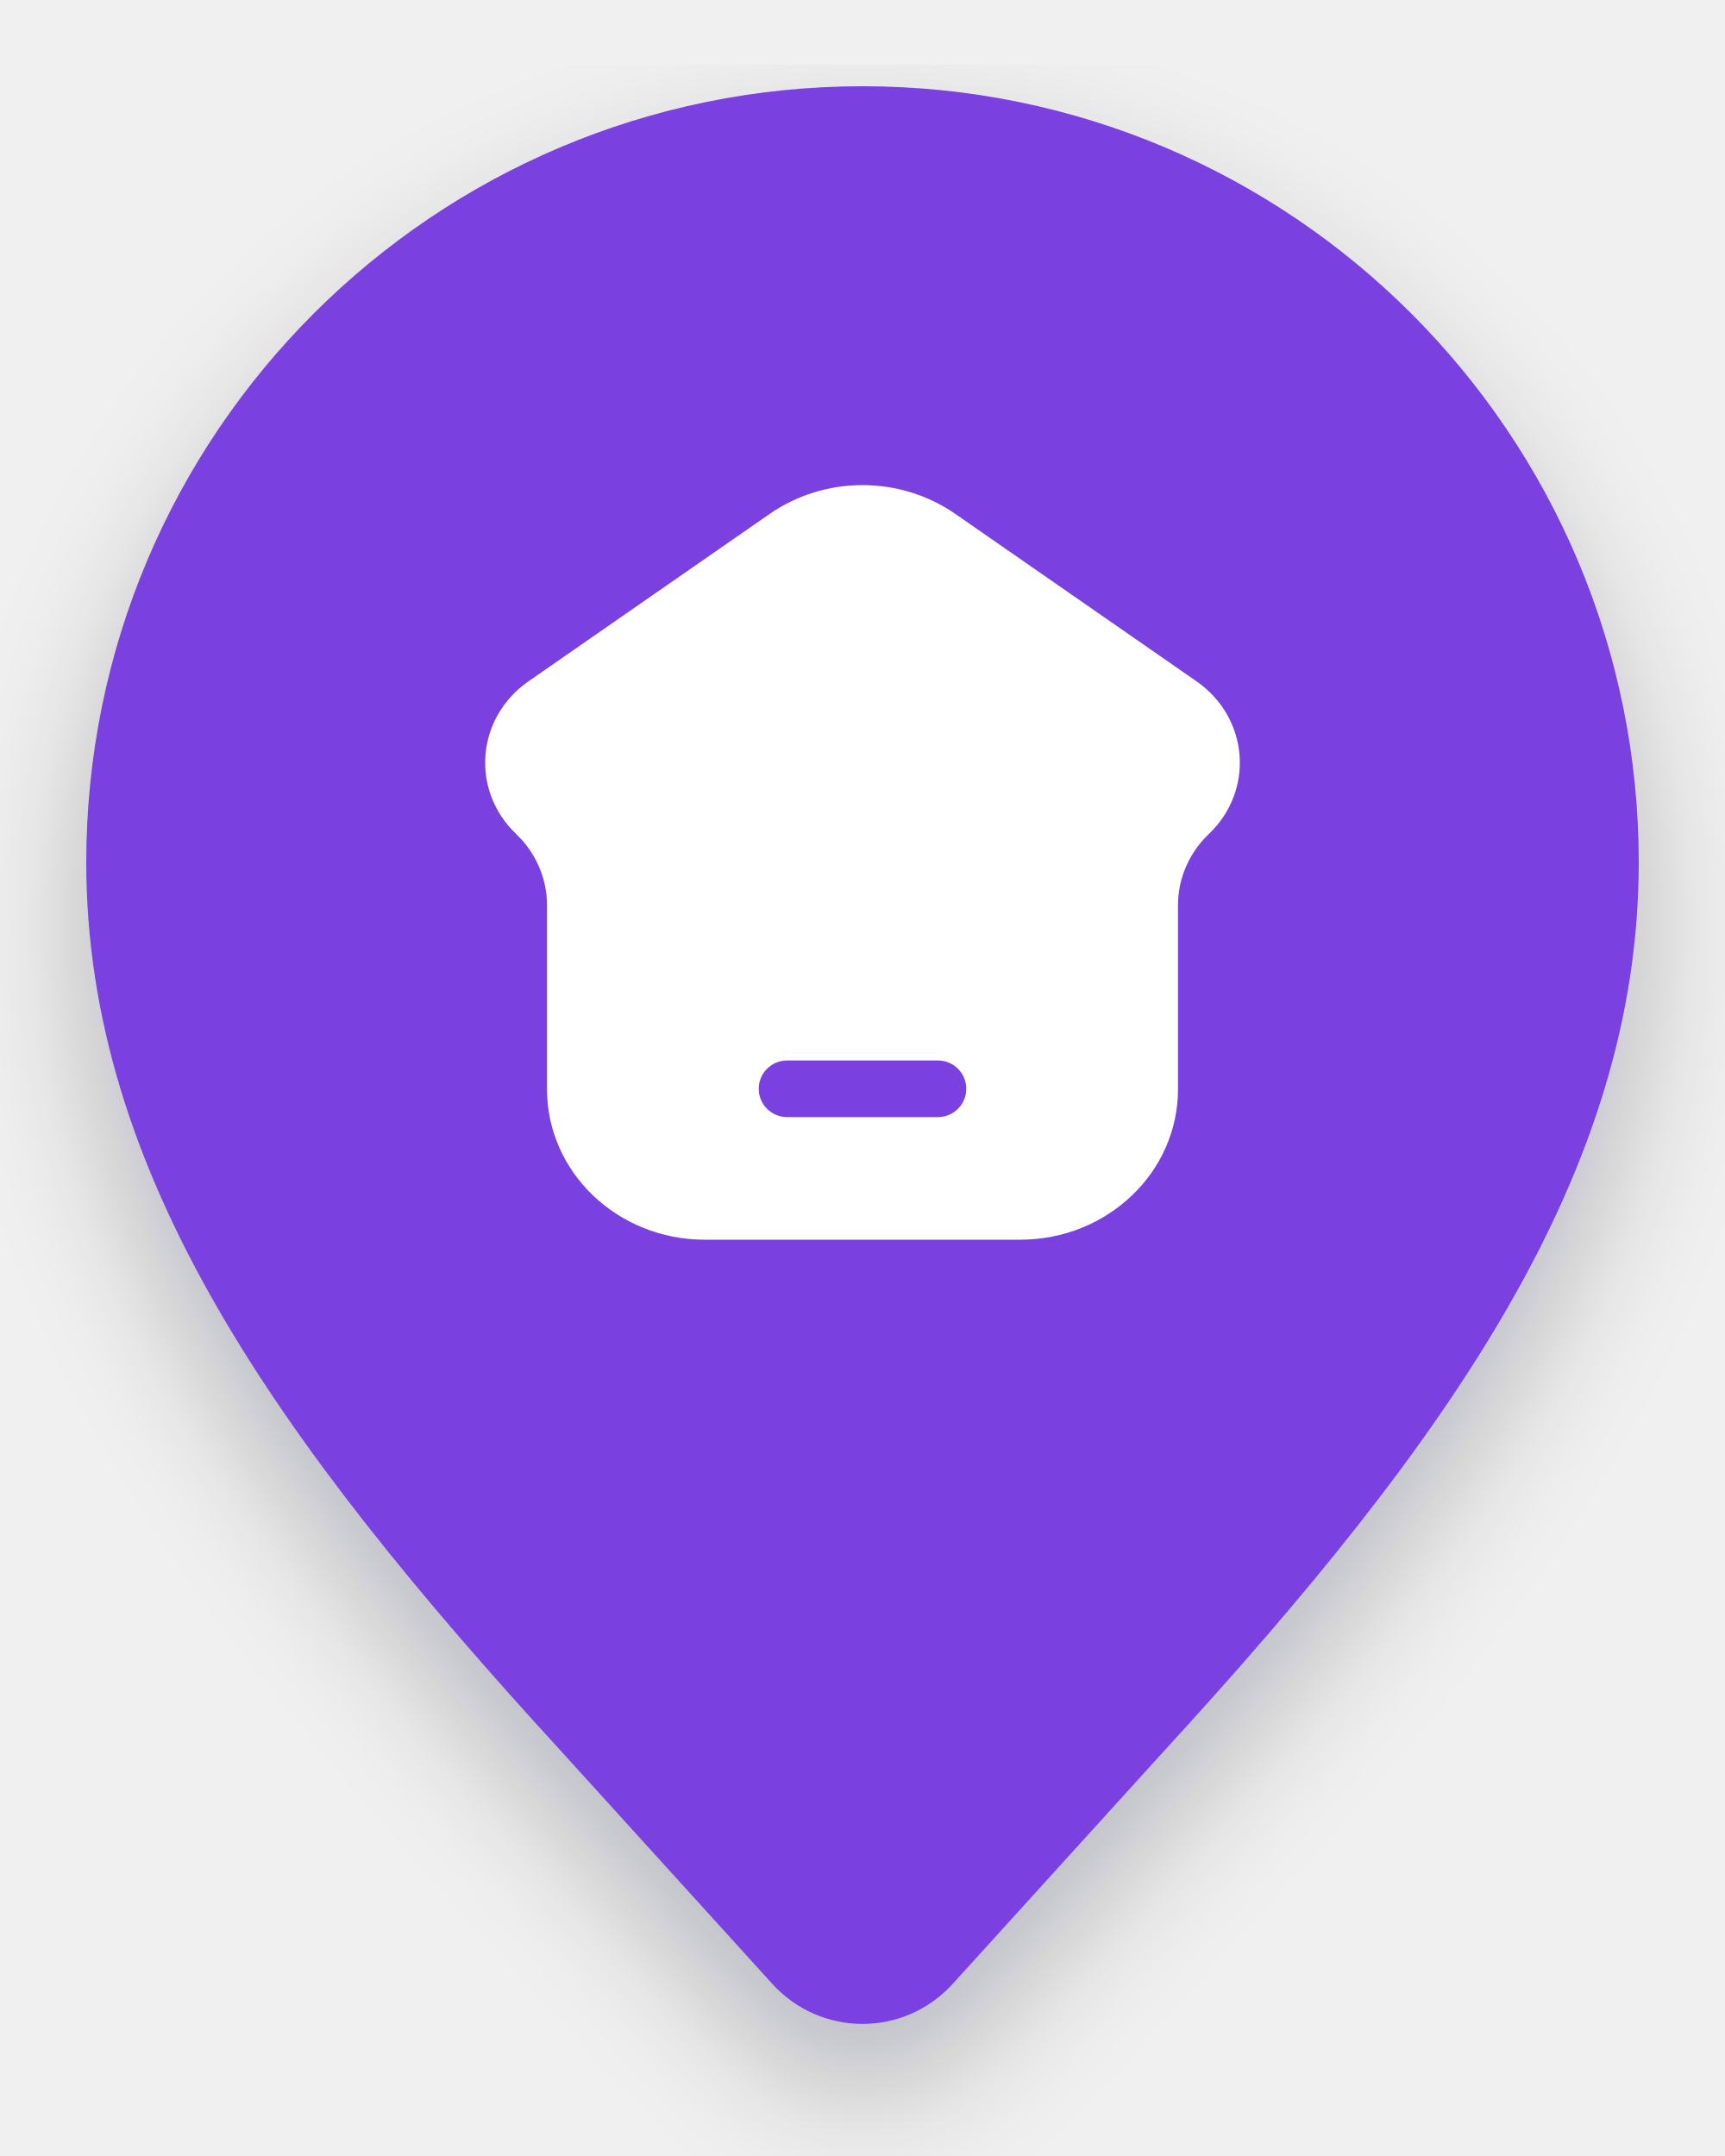
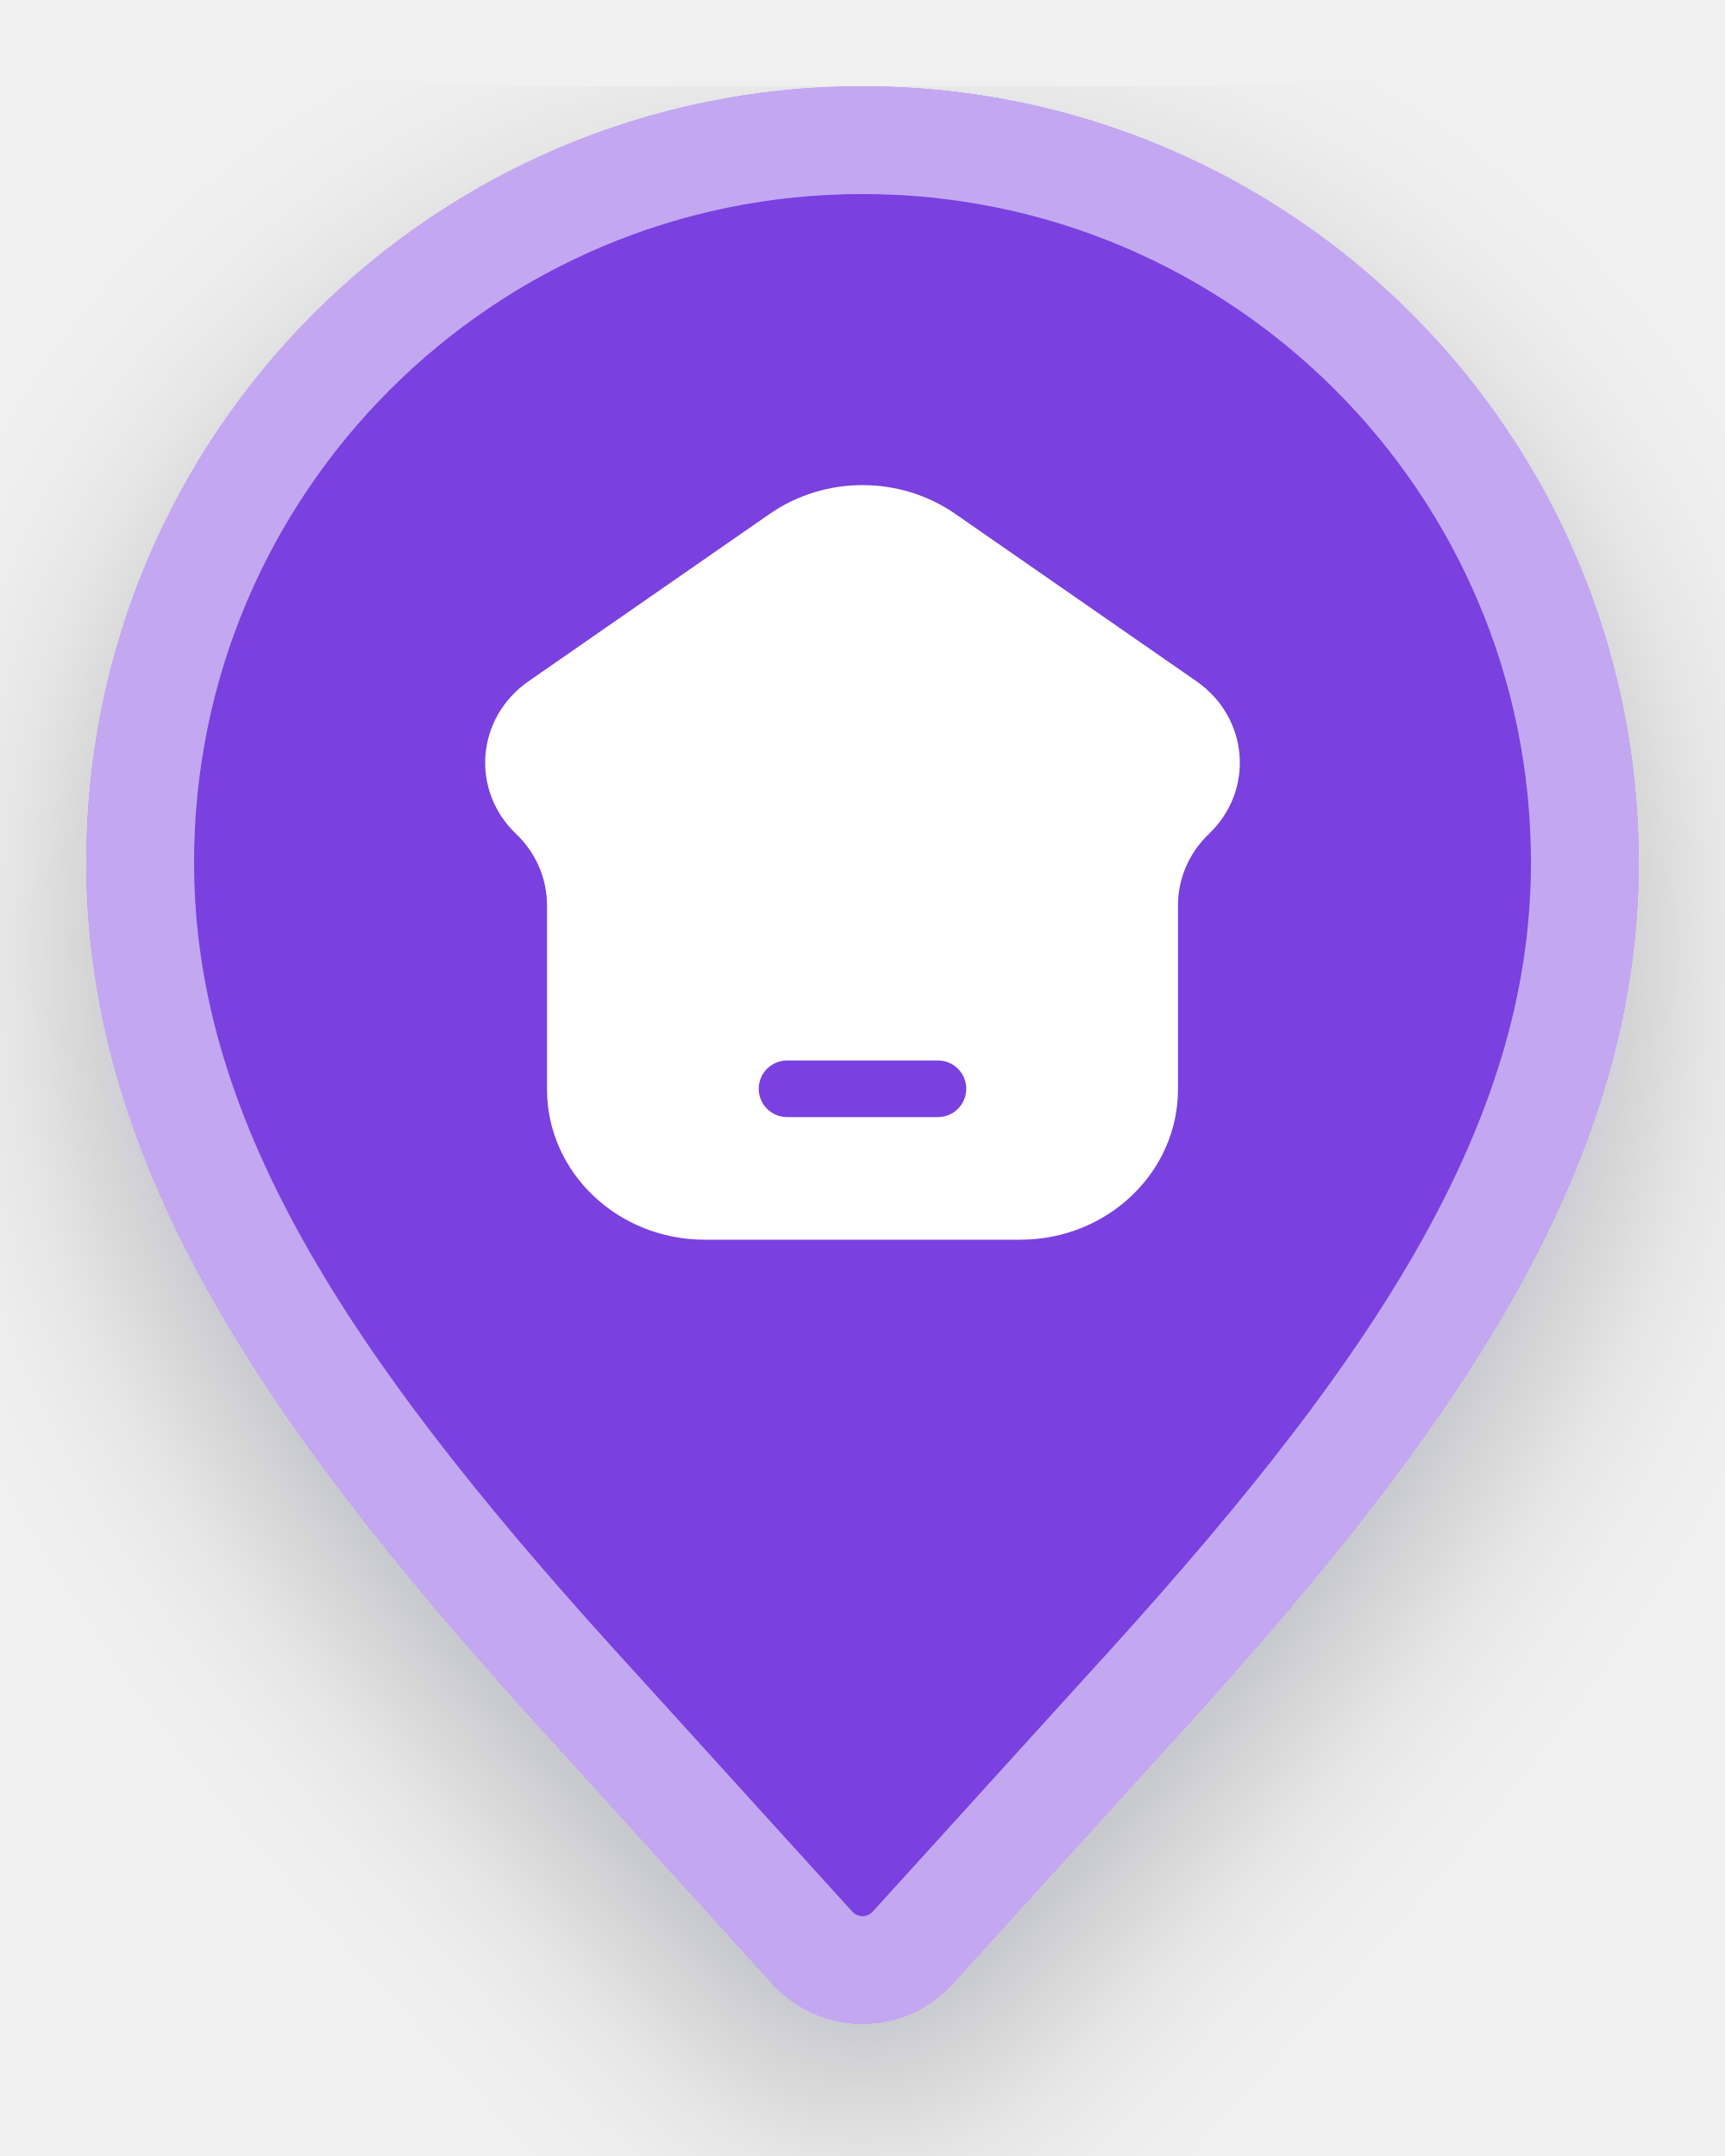
<svg xmlns="http://www.w3.org/2000/svg" width="32" height="40" viewBox="0 0 40 50" fill="none">
  <defs>
-     <filter id="amenities-shadow" x="-25%" y="-25%" width="150%" height="150%" color-interpolation-filters="sRGB">
-       <feDropShadow dx="0" dy="1.5" stdDeviation="1.5" flood-color="#1A1025" flood-opacity="0.24" />
+     <filter id="amenities-shadow" x="-35%" y="-30%" width="170%" height="165%" color-interpolation-filters="sRGB">
+       <feDropShadow dx="0" dy="2" stdDeviation="2.5" flood-color="#1A1025" flood-opacity="0.24" />
    </filter>
+     <clipPath id="amenities-body-clip">
+       <path d="M20 2C29.94 2 38 10.06 38 20C38 27.2 33.6 33.4 27 40.6L22.1 46C20.97 47.25 19.03 47.25 17.9 46L13 40.6C6.4 33.4 2 27.2 2 20C2 10.06 10.06 2 20 2Z" />
+     </clipPath>
  </defs>
  <g filter="url(#amenities-shadow)">
    <path d="M20 2C29.94 2 38 10.06 38 20C38 27.2 33.6 33.4 27 40.6L22.1 46C20.97 47.25 19.03 47.25 17.9 46L13 40.6C6.4 33.4 2 27.2 2 20C2 10.06 10.06 2 20 2Z" fill="#7A3FE0" />
+     <path d="M20 2C29.94 2 38 10.06 38 20C38 27.2 33.6 33.4 27 40.6L22.1 46C20.97 47.25 19.03 47.25 17.9 46L13 40.6C6.4 33.4 2 27.2 2 20C2 10.06 10.06 2 20 2Z" fill="none" stroke="white" stroke-opacity="0.55" stroke-width="5" clip-path="url(#amenities-body-clip)" />
  </g>
  <g transform="translate(9.500 9.500) scale(0.875)">
    <g transform="translate(-134.75 0)">
      <path fill-rule="evenodd" clip-rule="evenodd" d="M150.93 22H142.57C140.261 22 138.389 20.214 138.389 18.011V13.133C138.389 12.425 138.094 11.746 137.57 11.245C136.354 10.085 136.512 8.162 137.903 7.197L144.291 2.763C145.757 1.746 147.743 1.746 149.209 2.763L155.597 7.197C156.988 8.162 157.146 10.085 155.93 11.245C155.406 11.746 155.111 12.425 155.111 13.133V18.011C155.111 20.214 153.239 22 150.93 22ZM144.75 17.25C144.336 17.25 144 17.586 144 18C144 18.414 144.336 18.75 144.75 18.75H148.75C149.164 18.75 149.5 18.414 149.5 18C149.5 17.586 149.164 17.25 148.75 17.25H144.75Z" fill="white" />
    </g>
  </g>
</svg>
